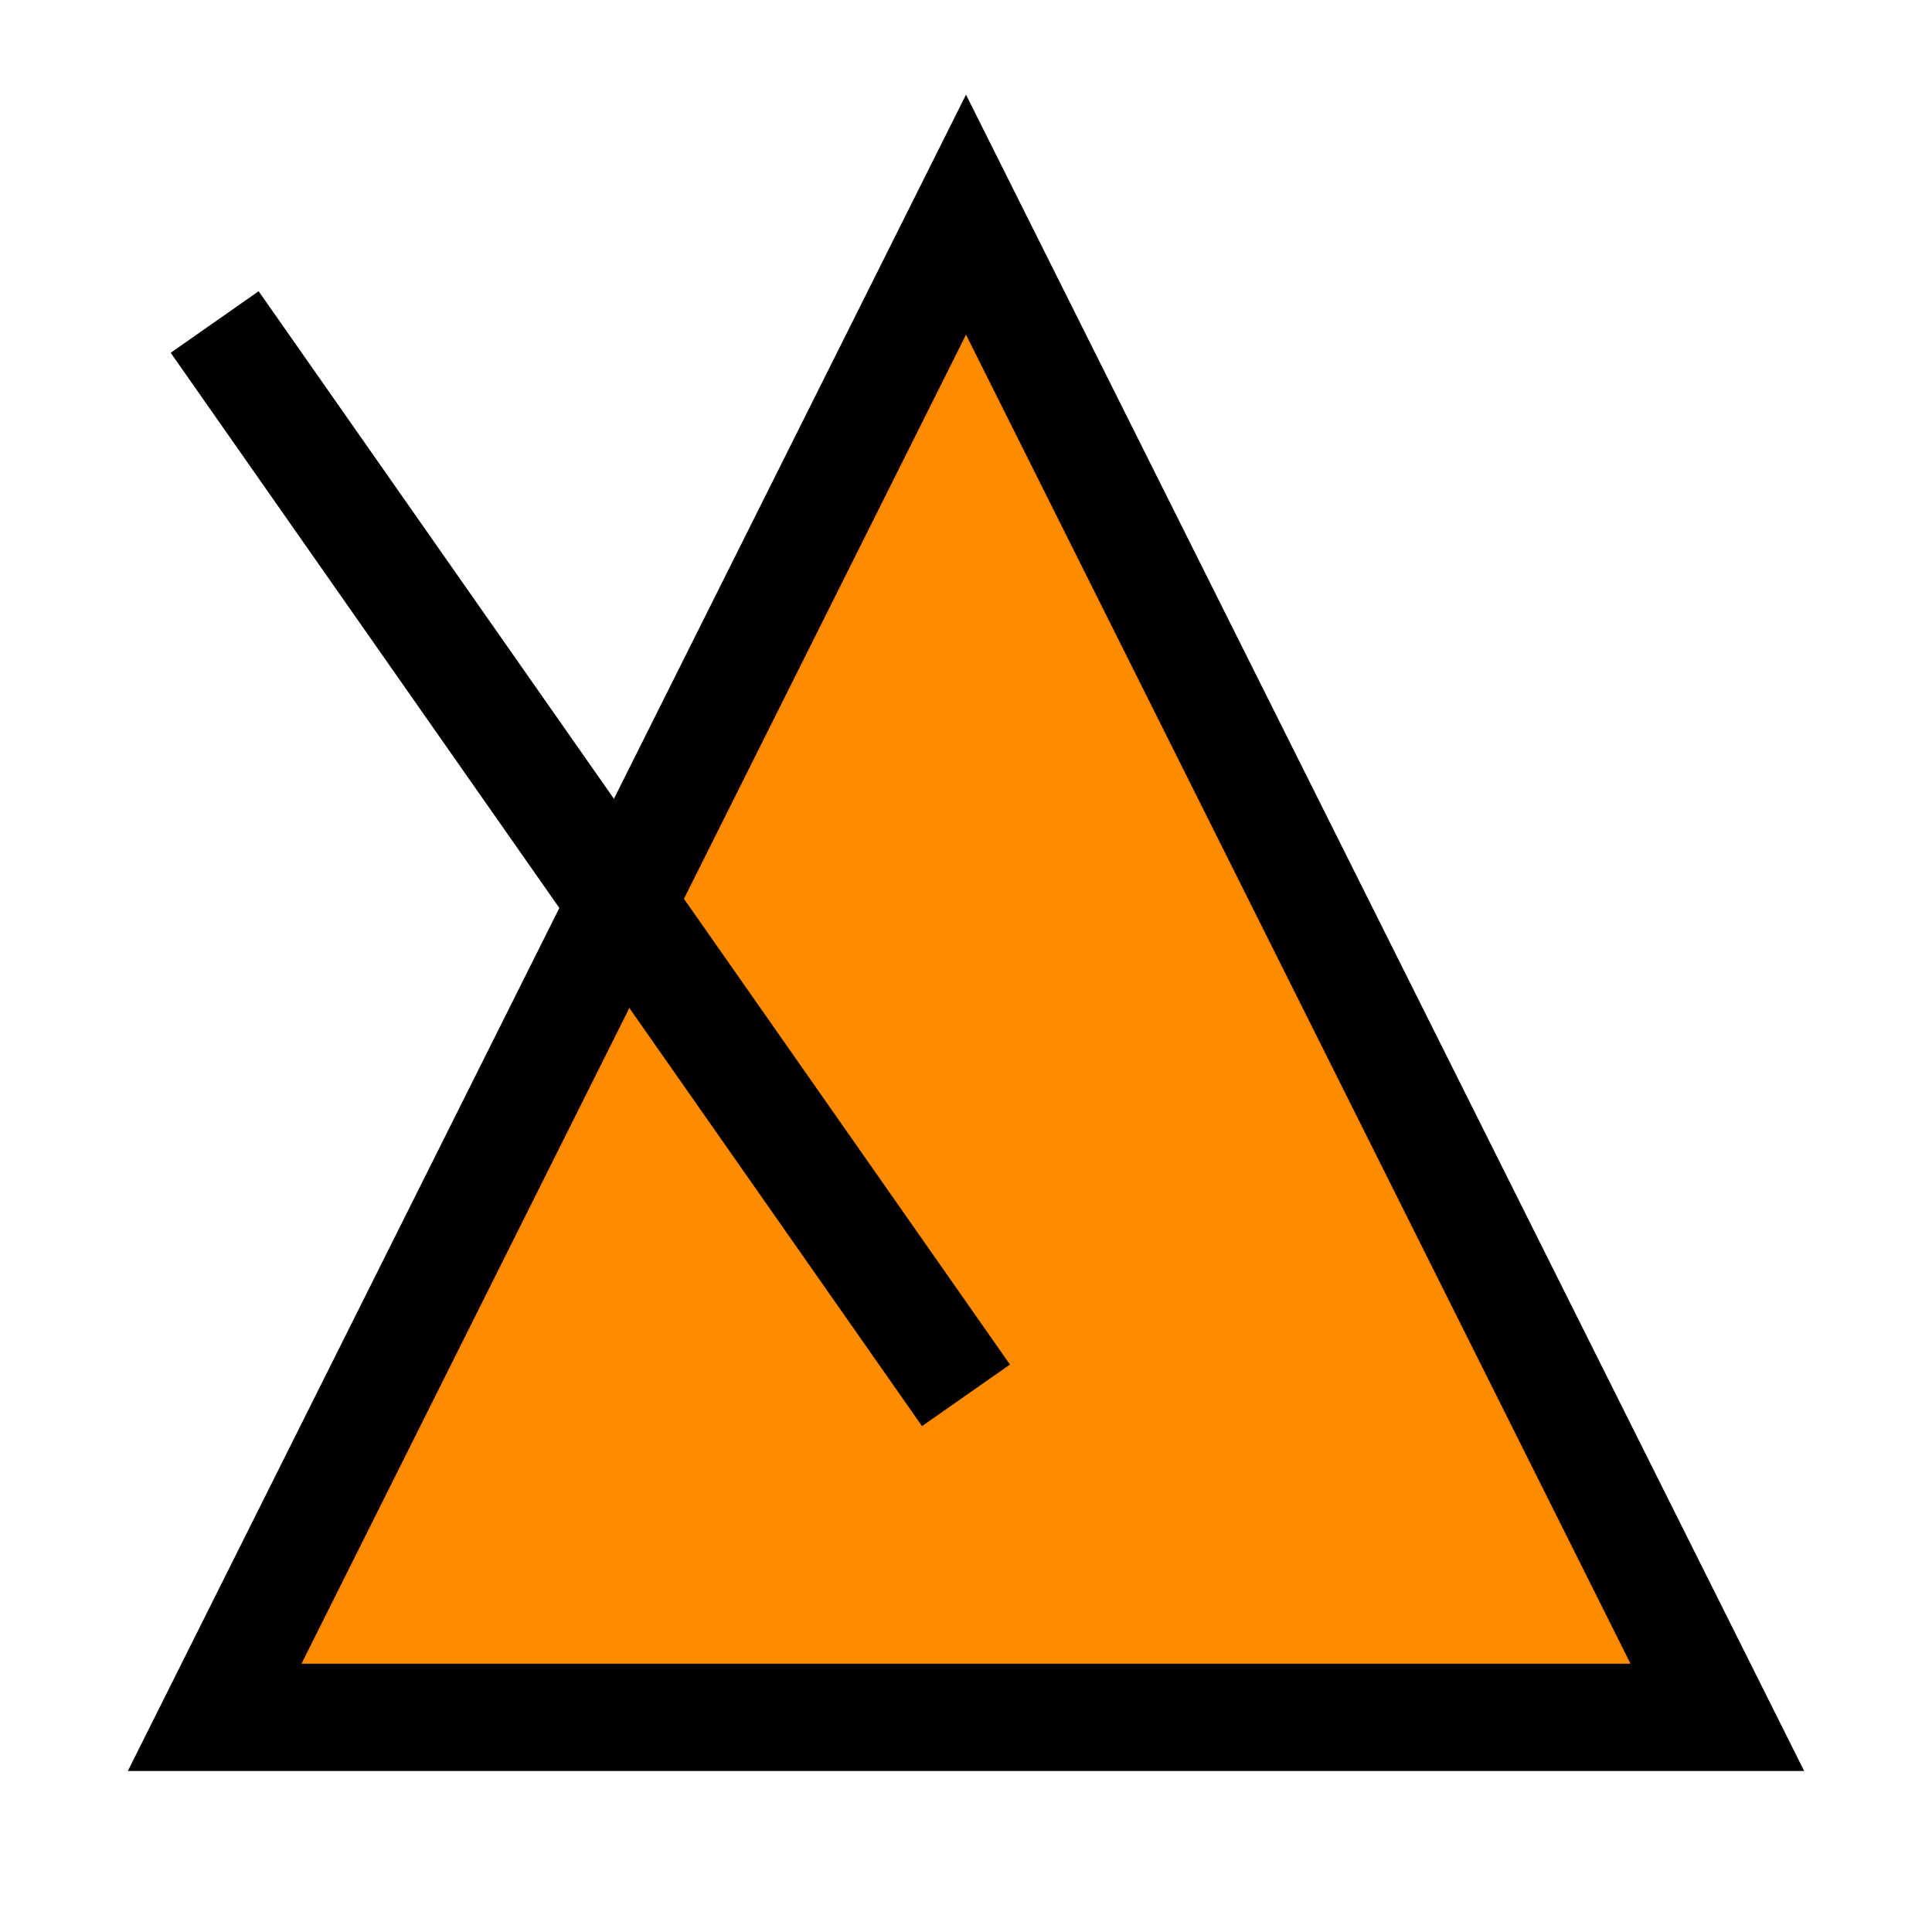
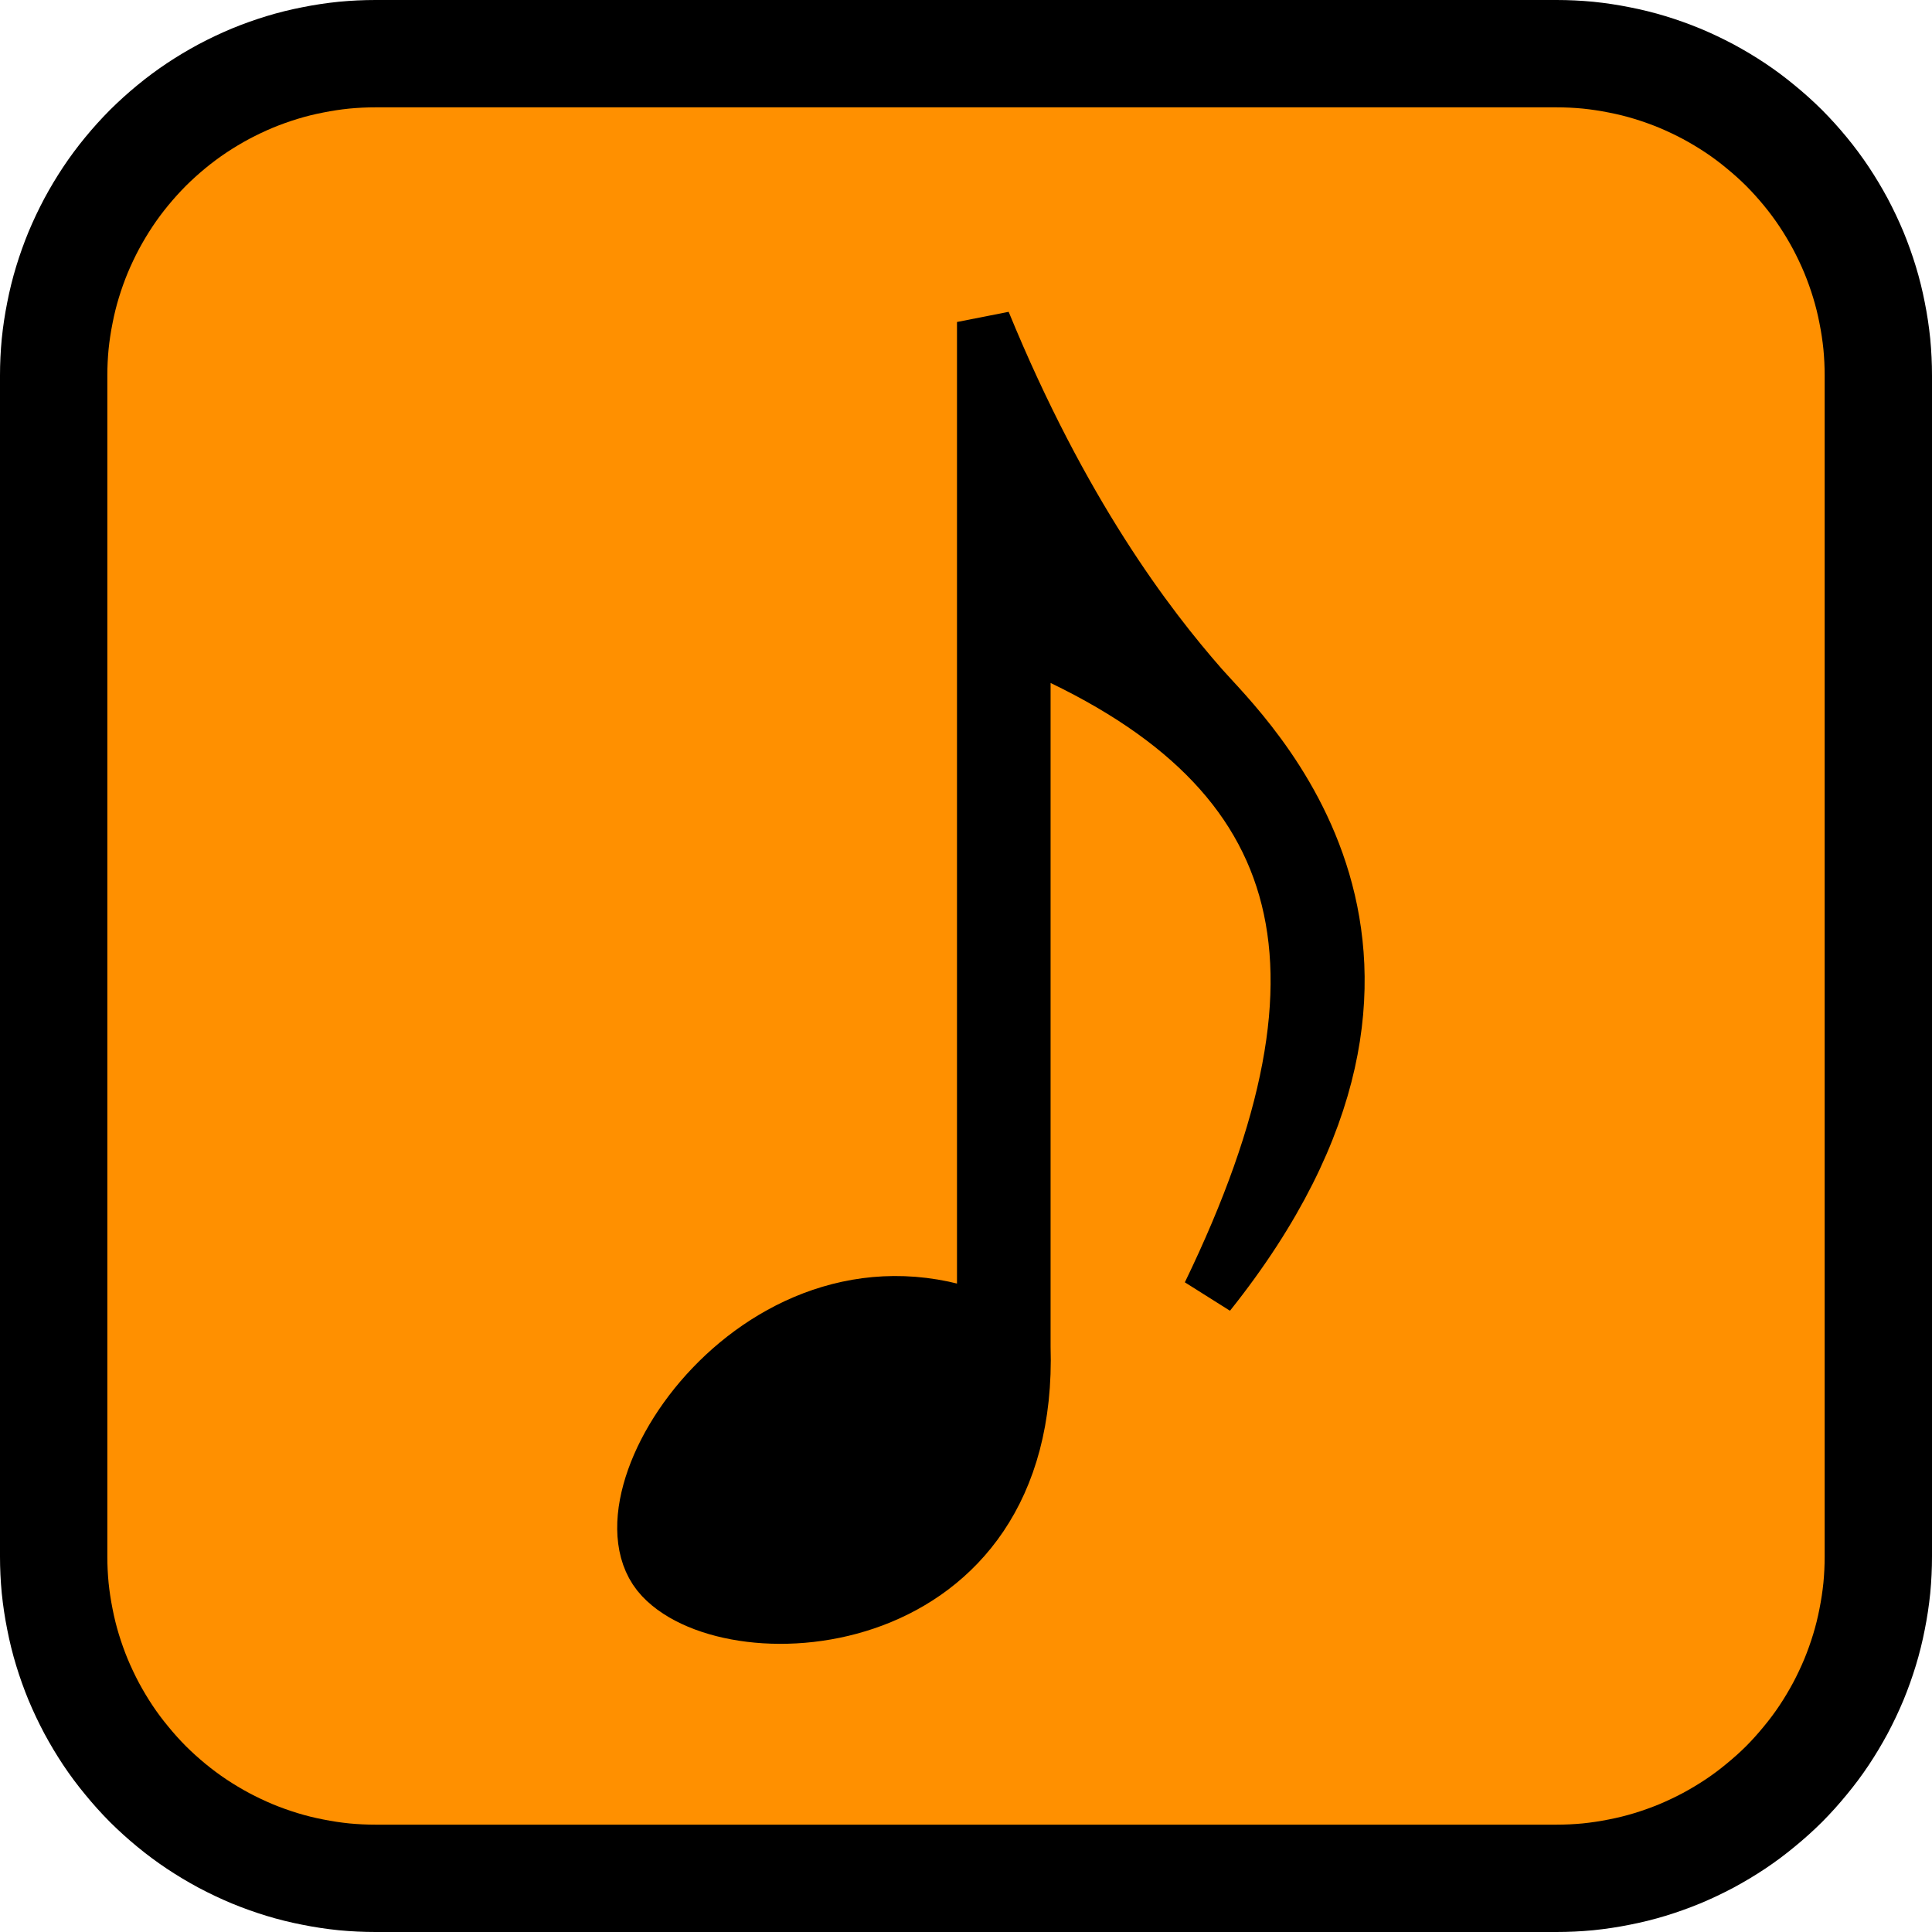
- <svg xmlns="http://www.w3.org/2000/svg" viewBox="0 0 18 18">
-   <path style="fill: rgb(255, 140, 0); stroke: rgb(0, 0, 0);" d="M 2 16 L 9 2 L 16 16 Q 8 16 2 16 Z" />
-   <path style="fill: rgb(216, 216, 216); stroke: rgb(0, 0, 0);" d="M 9 13 L 2 3" />
+ <svg xmlns="http://www.w3.org/2000/svg" xmlns:xlink="http://www.w3.org/1999/xlink" width="18px" height="18px" viewbox="0 0 18 18" version="1.1">
+   <defs>
+     <rect width="18" height="18" id="artboard_1" />
+     <clipPath id="clip_1">
+       <use xlink:href="#artboard_1" clip-rule="evenodd" />
+     </clipPath>
+   </defs>
+   <g id="TS_Act" clip-path="url(#clip_1)">
+     <path d="M2.999 0L14.001 0Q14.148 0 14.295 0.014Q14.442 0.029 14.586 0.058Q14.731 0.086 14.872 0.129Q15.013 0.172 15.149 0.228Q15.285 0.285 15.415 0.354Q15.545 0.424 15.667 0.505Q15.79 0.587 15.903 0.681Q16.017 0.774 16.122 0.878Q16.226 0.983 16.319 1.096Q16.413 1.21 16.495 1.333Q16.576 1.455 16.646 1.585Q16.715 1.715 16.772 1.851Q16.828 1.987 16.871 2.128Q16.914 2.269 16.942 2.414Q16.971 2.558 16.986 2.705Q17 2.852 17 2.999L17 14.001Q17 14.148 16.986 14.295Q16.971 14.442 16.942 14.586Q16.914 14.731 16.871 14.872Q16.828 15.013 16.772 15.149Q16.715 15.285 16.646 15.415Q16.576 15.545 16.495 15.667Q16.413 15.79 16.319 15.903Q16.226 16.017 16.122 16.122Q16.017 16.226 15.903 16.319Q15.79 16.413 15.667 16.495Q15.545 16.576 15.415 16.646Q15.285 16.715 15.149 16.772Q15.013 16.828 14.872 16.871Q14.731 16.914 14.586 16.942Q14.442 16.971 14.295 16.986Q14.148 17 14.001 17L2.999 17Q2.852 17 2.705 16.986Q2.558 16.971 2.414 16.942Q2.269 16.914 2.128 16.871Q1.987 16.828 1.851 16.772Q1.715 16.715 1.585 16.646Q1.455 16.576 1.333 16.495Q1.21 16.413 1.096 16.319Q0.983 16.226 0.878 16.122Q0.774 16.017 0.681 15.903Q0.587 15.79 0.505 15.667Q0.424 15.545 0.354 15.415Q0.285 15.285 0.228 15.149Q0.172 15.013 0.129 14.872Q0.086 14.731 0.058 14.586Q0.029 14.442 0.014 14.295Q0 14.148 0 14.001L0 2.999Q0 2.852 0.014 2.705Q0.029 2.558 0.058 2.414Q0.086 2.269 0.129 2.128Q0.172 1.987 0.228 1.851Q0.285 1.715 0.354 1.585Q0.424 1.455 0.505 1.333Q0.587 1.21 0.681 1.096Q0.774 0.983 0.878 0.878Q0.983 0.774 1.096 0.681Q1.21 0.587 1.333 0.505Q1.455 0.424 1.585 0.354Q1.715 0.285 1.851 0.228Q1.987 0.172 2.128 0.129Q2.269 0.086 2.414 0.058Q2.558 0.029 2.705 0.014Q2.852 0 2.999 0L2.999 0Z" transform="translate(0.5 0.5)" id="Rectangle" fill="#FF9000" fill-rule="evenodd" stroke="#000000" stroke-width="1" />
+     <path d="M3.166 0C3.895 1.778 4.691 2.822 5.198 3.4C5.599 3.856 7.795 5.885 5.264 9.056C6.767 5.951 6.226 4.111 3.538 2.976L3.538 9.548C3.622 12.255 0.841 12.42 0.164 11.7C-0.537 10.957 1.115 8.489 3.166 9.3L3.166 0L3.166 0Z" transform="translate(6.000061 3)" id="18th-Note" fill="#000000" fill-rule="evenodd" stroke="#000000" stroke-width="0.5" />
+   </g>
</svg>
